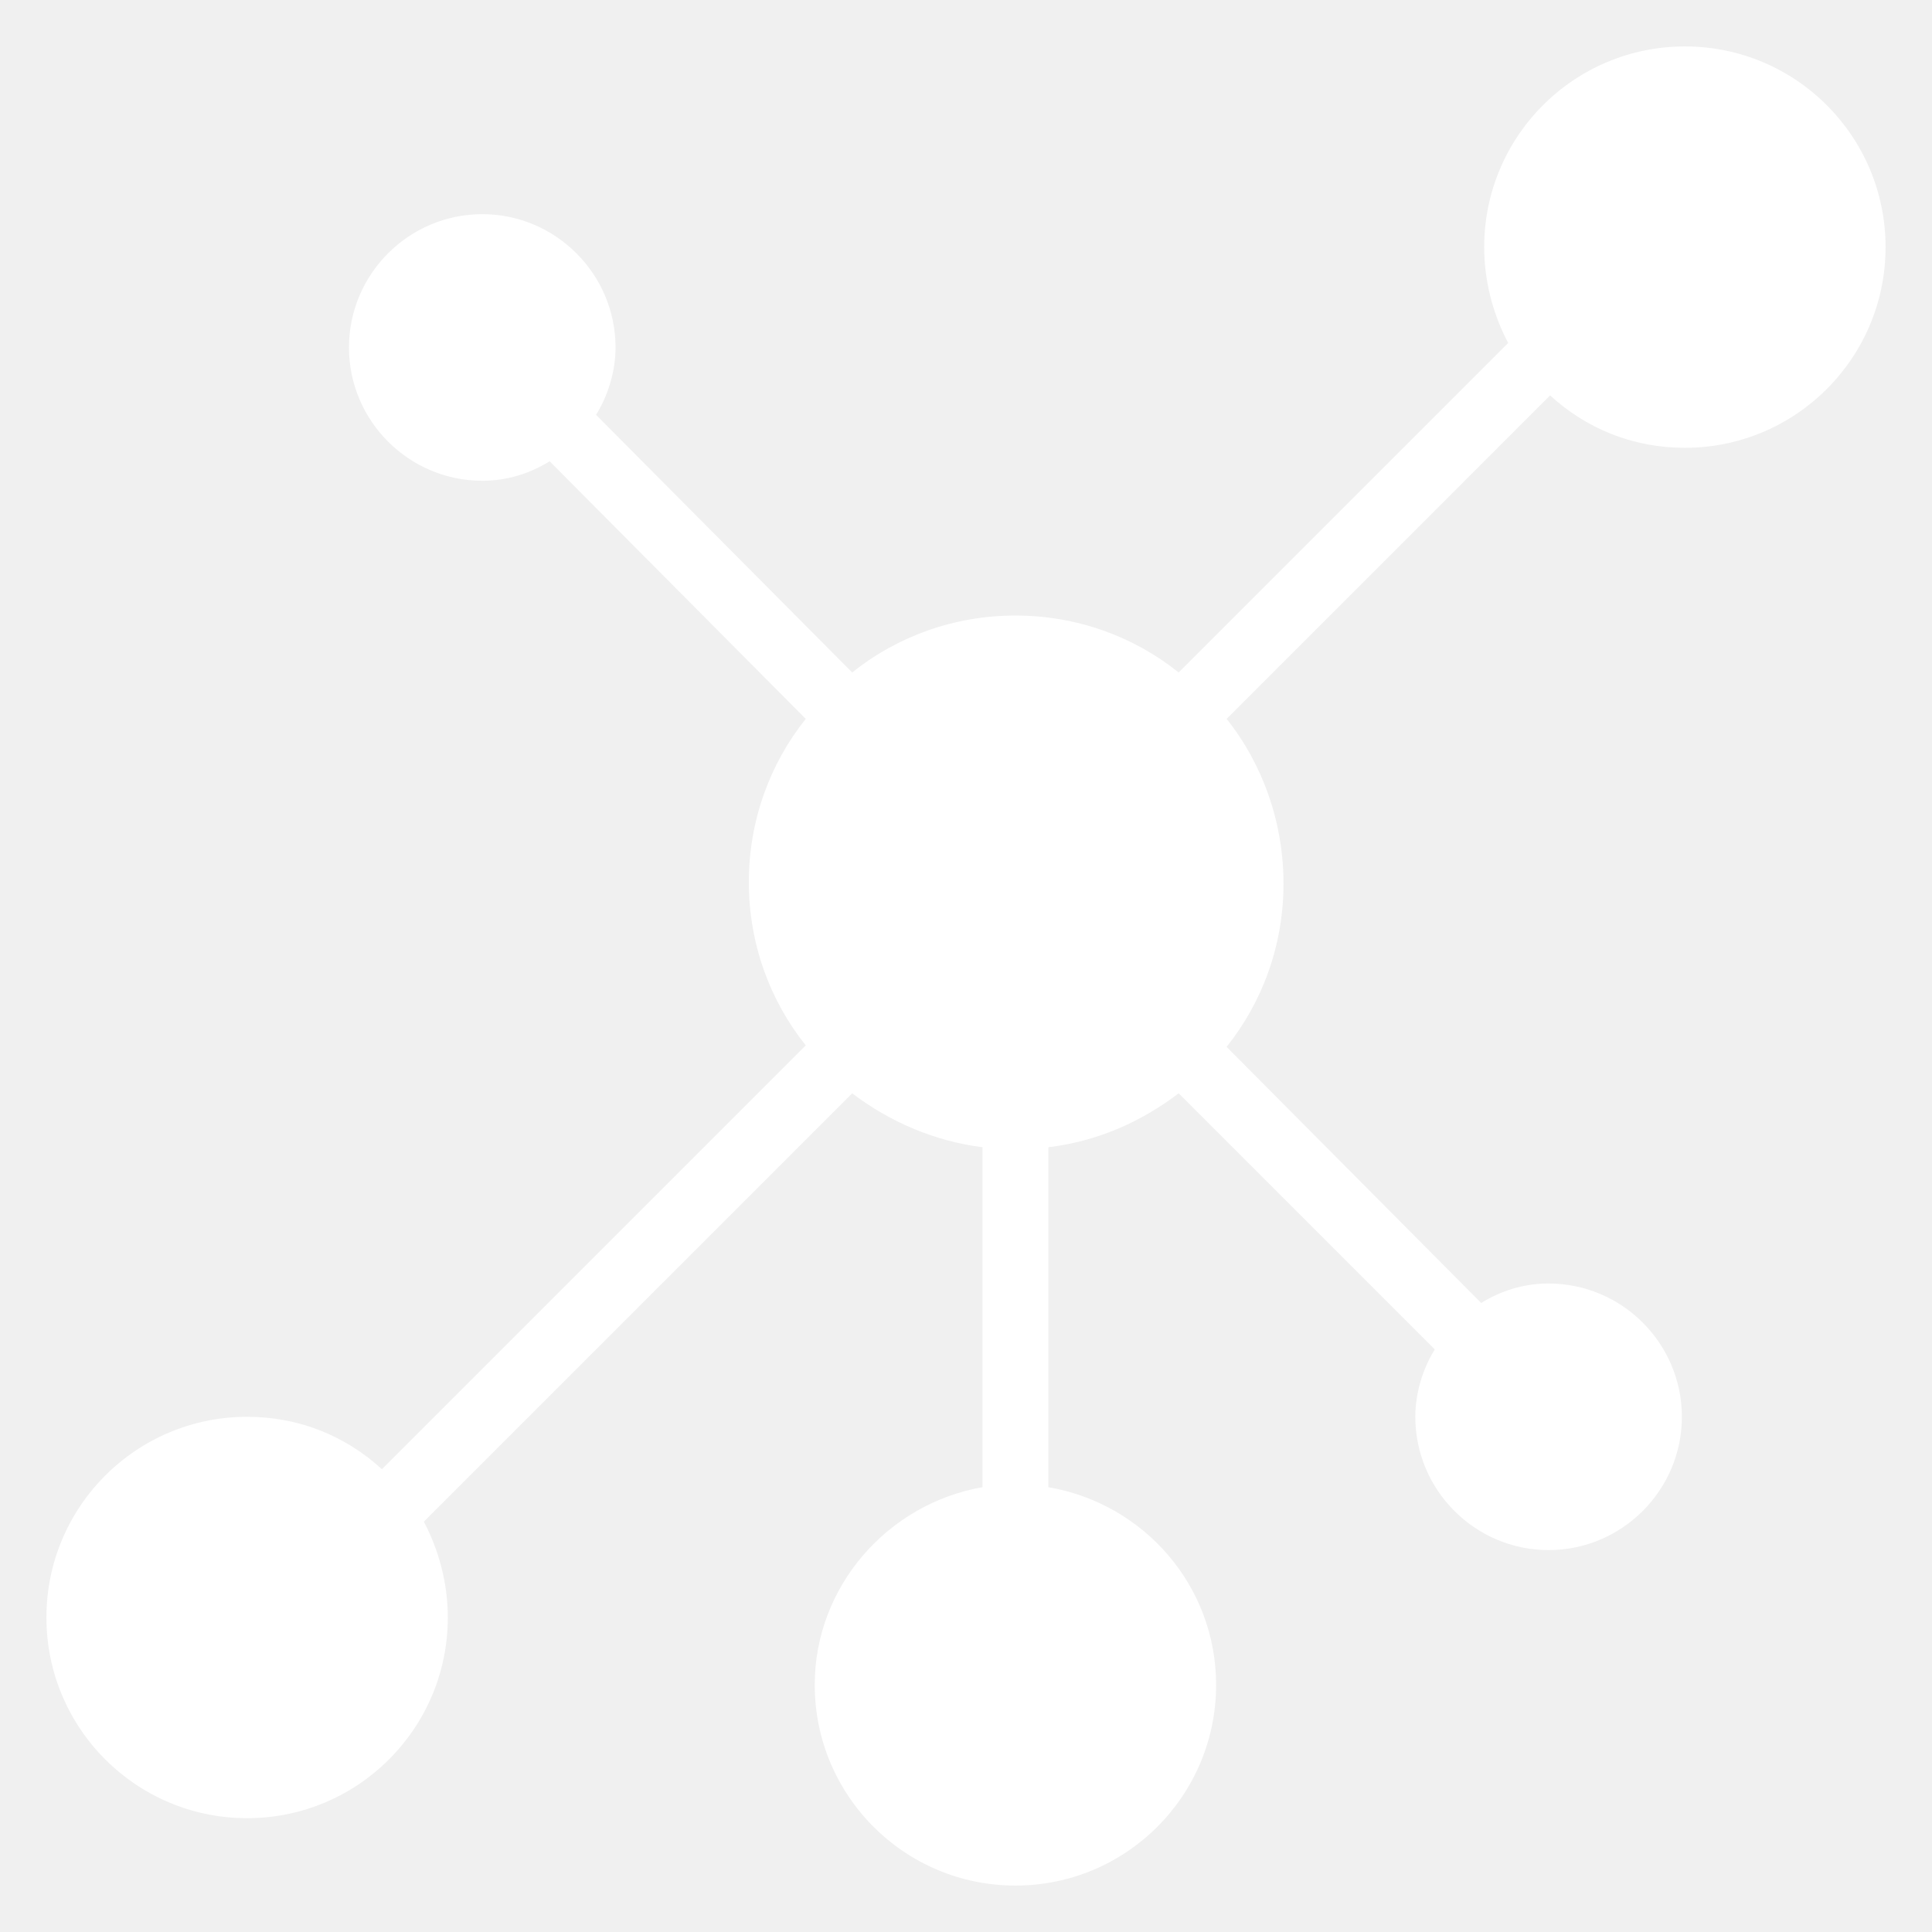
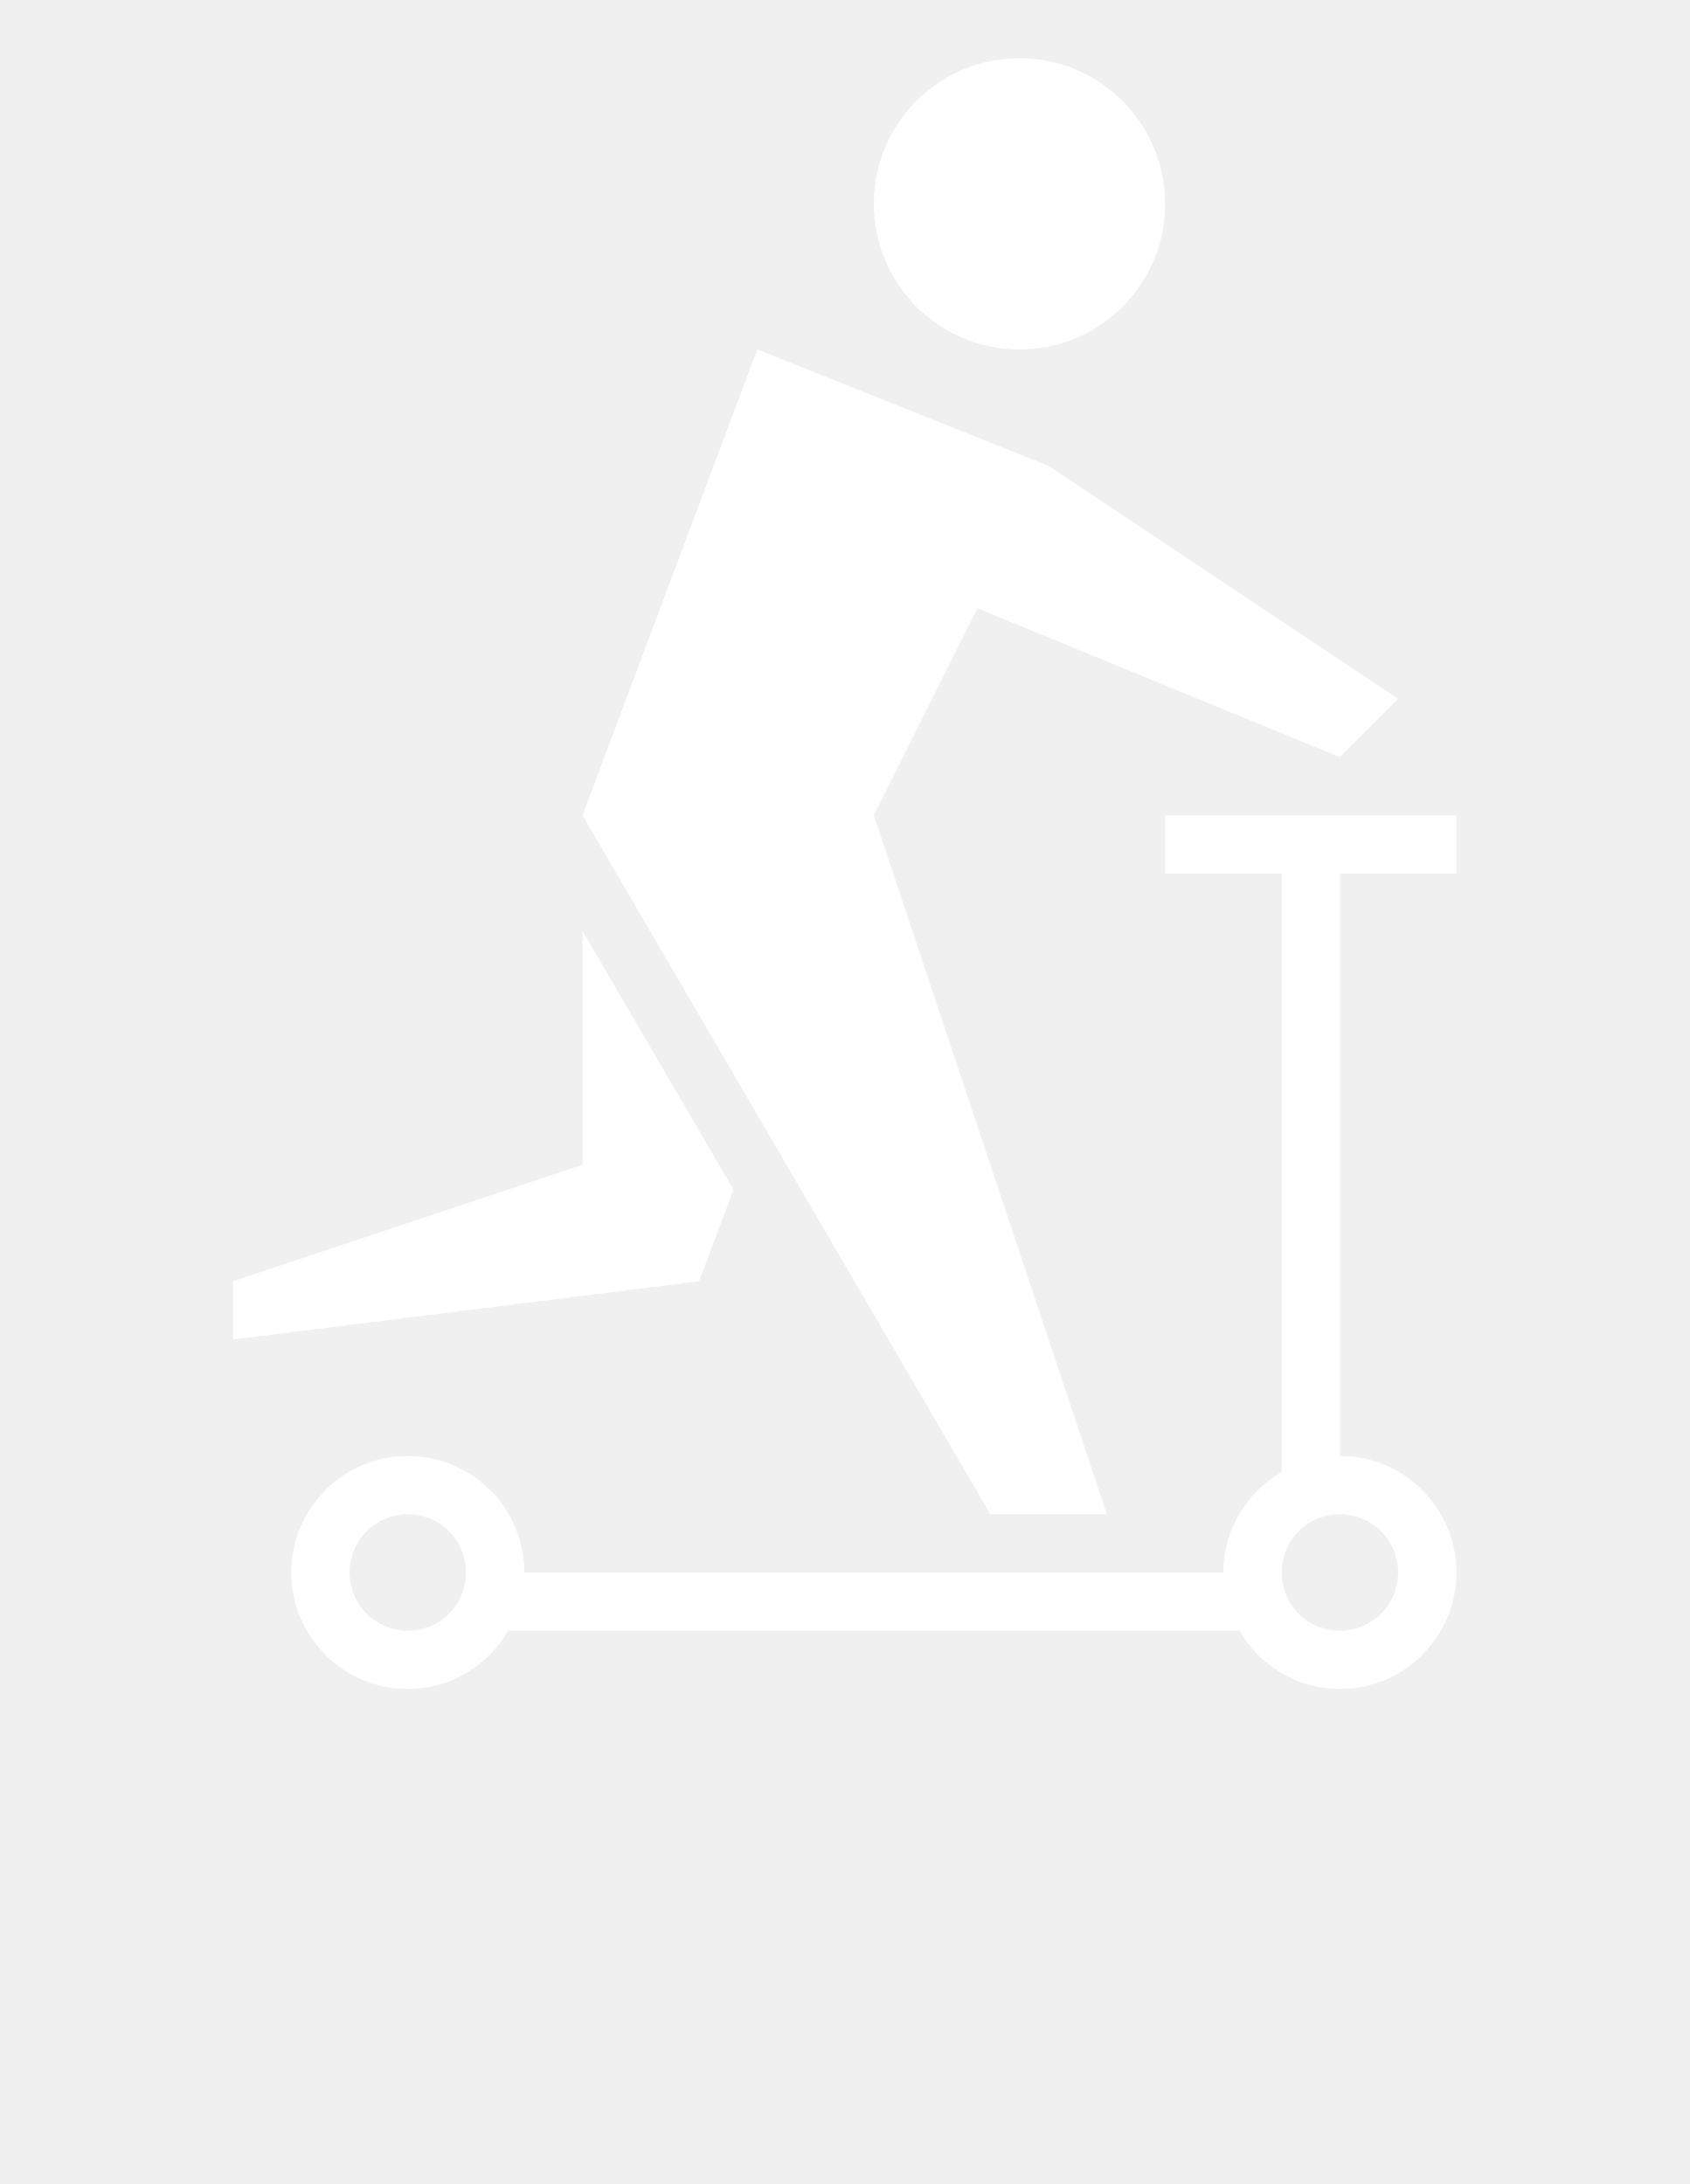
- <svg xmlns="http://www.w3.org/2000/svg" xmlns:xlink="http://www.w3.org/1999/xlink" version="1.1" id="Layer_1" x="0px" y="0px" viewBox="0 0 129 129" style="enable-background:new 0 0 129 129;" xml:space="preserve">
-   <style type="text/css">
- 	.st0{fill:#1D3CD6;}
- 	.st1{clip-path:url(#SVGID_2_);fill:#FF80C9;}
- 	.st2{fill:#FF80C9;}
- 	.st3{clip-path:url(#SVGID_4_);fill:#1D3CD6;}
- 	.st4{fill:#6FD877;}
- 	.st5{fill:#E03620;}
- 	.st6{clip-path:url(#SVGID_6_);fill:#FF80C9;}
- 	.st7{clip-path:url(#SVGID_8_);}
- 	.st8{clip-path:url(#SVGID_10_);fill:#1D3CD6;}
- 	.st9{fill:#FFFFFF;}
- </style>
-   <g>
-     <defs>
-       <rect id="SVGID_7_" x="-1389" y="42.6" width="1369" height="506.4" />
-     </defs>
-     <clipPath id="SVGID_2_">
-       <use xlink:href="#SVGID_7_" style="overflow:visible;" />
-     </clipPath>
-     <g style="clip-path:url(#SVGID_2_);">
-       <g>
-         <defs>
-           <rect id="SVGID_9_" x="-286" y="92.3" width="266" height="456.7" />
-         </defs>
-         <clipPath id="SVGID_4_">
-           <use xlink:href="#SVGID_9_" style="overflow:visible;" />
-         </clipPath>
-       </g>
+ <svg xmlns="http://www.w3.org/2000/svg" version="1.1" x="0px" y="0px" viewBox="0 0 29 37.5" xml:space="preserve" style="fill:white;">
+   <g transform="translate(-30 -440)">
+     <g>
+       <circle cx="47.5" cy="443.5" r="2.5" />
+       <polygon points="40,460 34,462 34,463 42,462 42.591,460.426 40,455.985   " />
+       <polygon points="53,453 54,452 48,448 43,446 40,454 47,466 49,466 45,454 46.777,450.444   " />
+       <path d="M55,455v-1h-5v1h2v10.277c-0.596,0.346-1,0.984-1,1.723H39c0-1.105-0.896-2-2-2s-2,0.895-2,2s0.896,2,2,2    c0.738,0,1.376-0.404,1.723-1h12.555c0.347,0.596,0.984,1,1.723,1c1.104,0,2-0.895,2-2s-0.896-2-2-2v-10H55z M37,468    c-0.553,0-1-0.447-1-1s0.447-1,1-1s1,0.447,1,1S37.553,468,37,468z M54,467c0,0.553-0.447,1-1,1s-1-0.447-1-1s0.447-1,1-1    S54,466.447,54,467z" />
    </g>
  </g>
-   <path class="st9" d="M112.5,3.1c-7.4,0-13.4,6-13.4,13.4c0,2.3,0.6,4.5,1.6,6.4l-22,22c-3-2.4-6.8-3.8-10.9-3.8  c-4.1,0-7.9,1.4-10.9,3.8L39.8,27.7c0.8-1.3,1.3-2.9,1.3-4.5c0-4.9-4-8.9-8.9-8.9s-8.9,4-8.9,8.9s4,8.9,8.9,8.9  c1.7,0,3.2-0.5,4.5-1.3L53.8,48c-2.4,3-3.8,6.8-3.8,10.9s1.4,7.9,3.8,10.9L25.5,98.1c-2.4-2.2-5.5-3.5-9-3.5  c-7.4,0-13.4,6-13.4,13.4s6,13.4,13.4,13.4s13.4-6,13.4-13.4c0-2.3-0.6-4.5-1.6-6.4L56.9,73c2.5,1.9,5.5,3.2,8.7,3.6v22.7  c-6.3,1.1-11.2,6.6-11.2,13.2c0,7.4,6,13.4,13.4,13.4c7.4,0,13.4-6,13.4-13.4c0-6.6-4.8-12.1-11.2-13.2V76.6  c3.3-0.4,6.2-1.7,8.7-3.6l17.1,17.1c-0.8,1.3-1.3,2.9-1.3,4.5c0,4.9,4,8.9,8.9,8.9c4.9,0,8.9-4,8.9-8.9c0-4.9-4-8.9-8.9-8.9  c-1.7,0-3.2,0.5-4.5,1.3L81.9,69.9c2.4-3,3.8-6.8,3.8-10.9S84.3,51,81.9,48l21.6-21.6c2.4,2.2,5.5,3.5,9,3.5c7.4,0,13.4-6,13.4-13.4  S119.9,3.1,112.5,3.1z" />
</svg>
